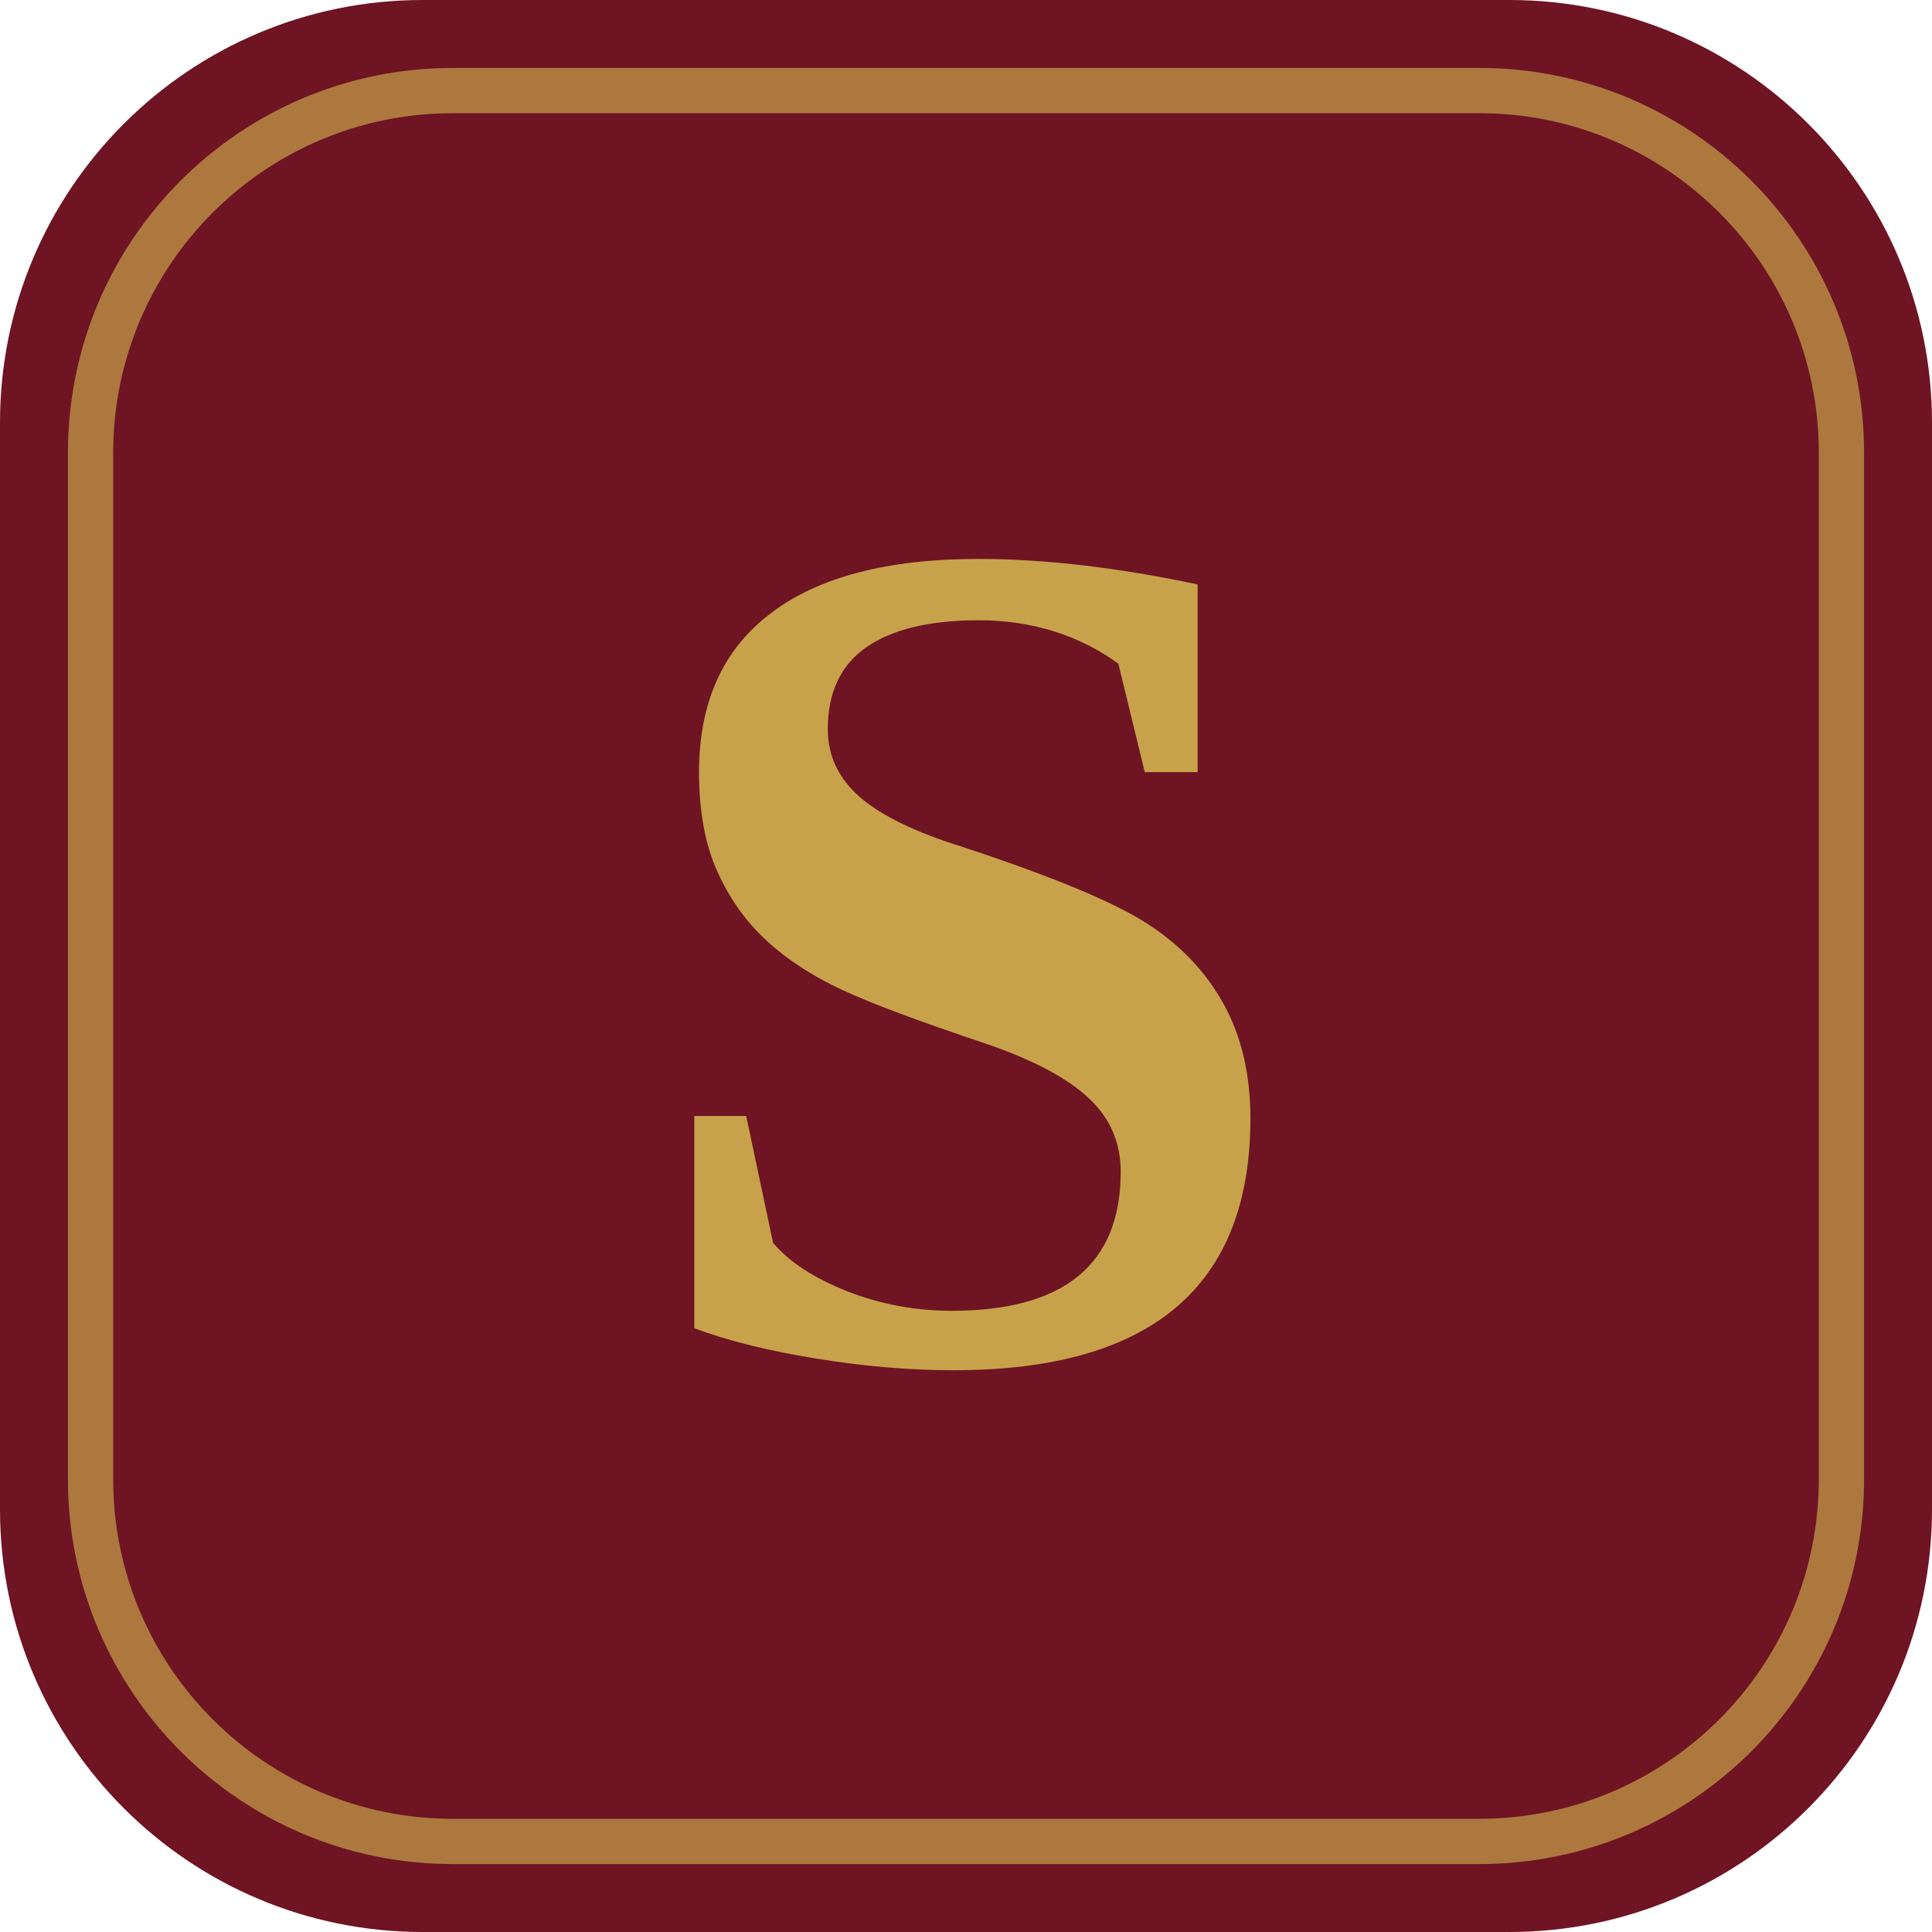
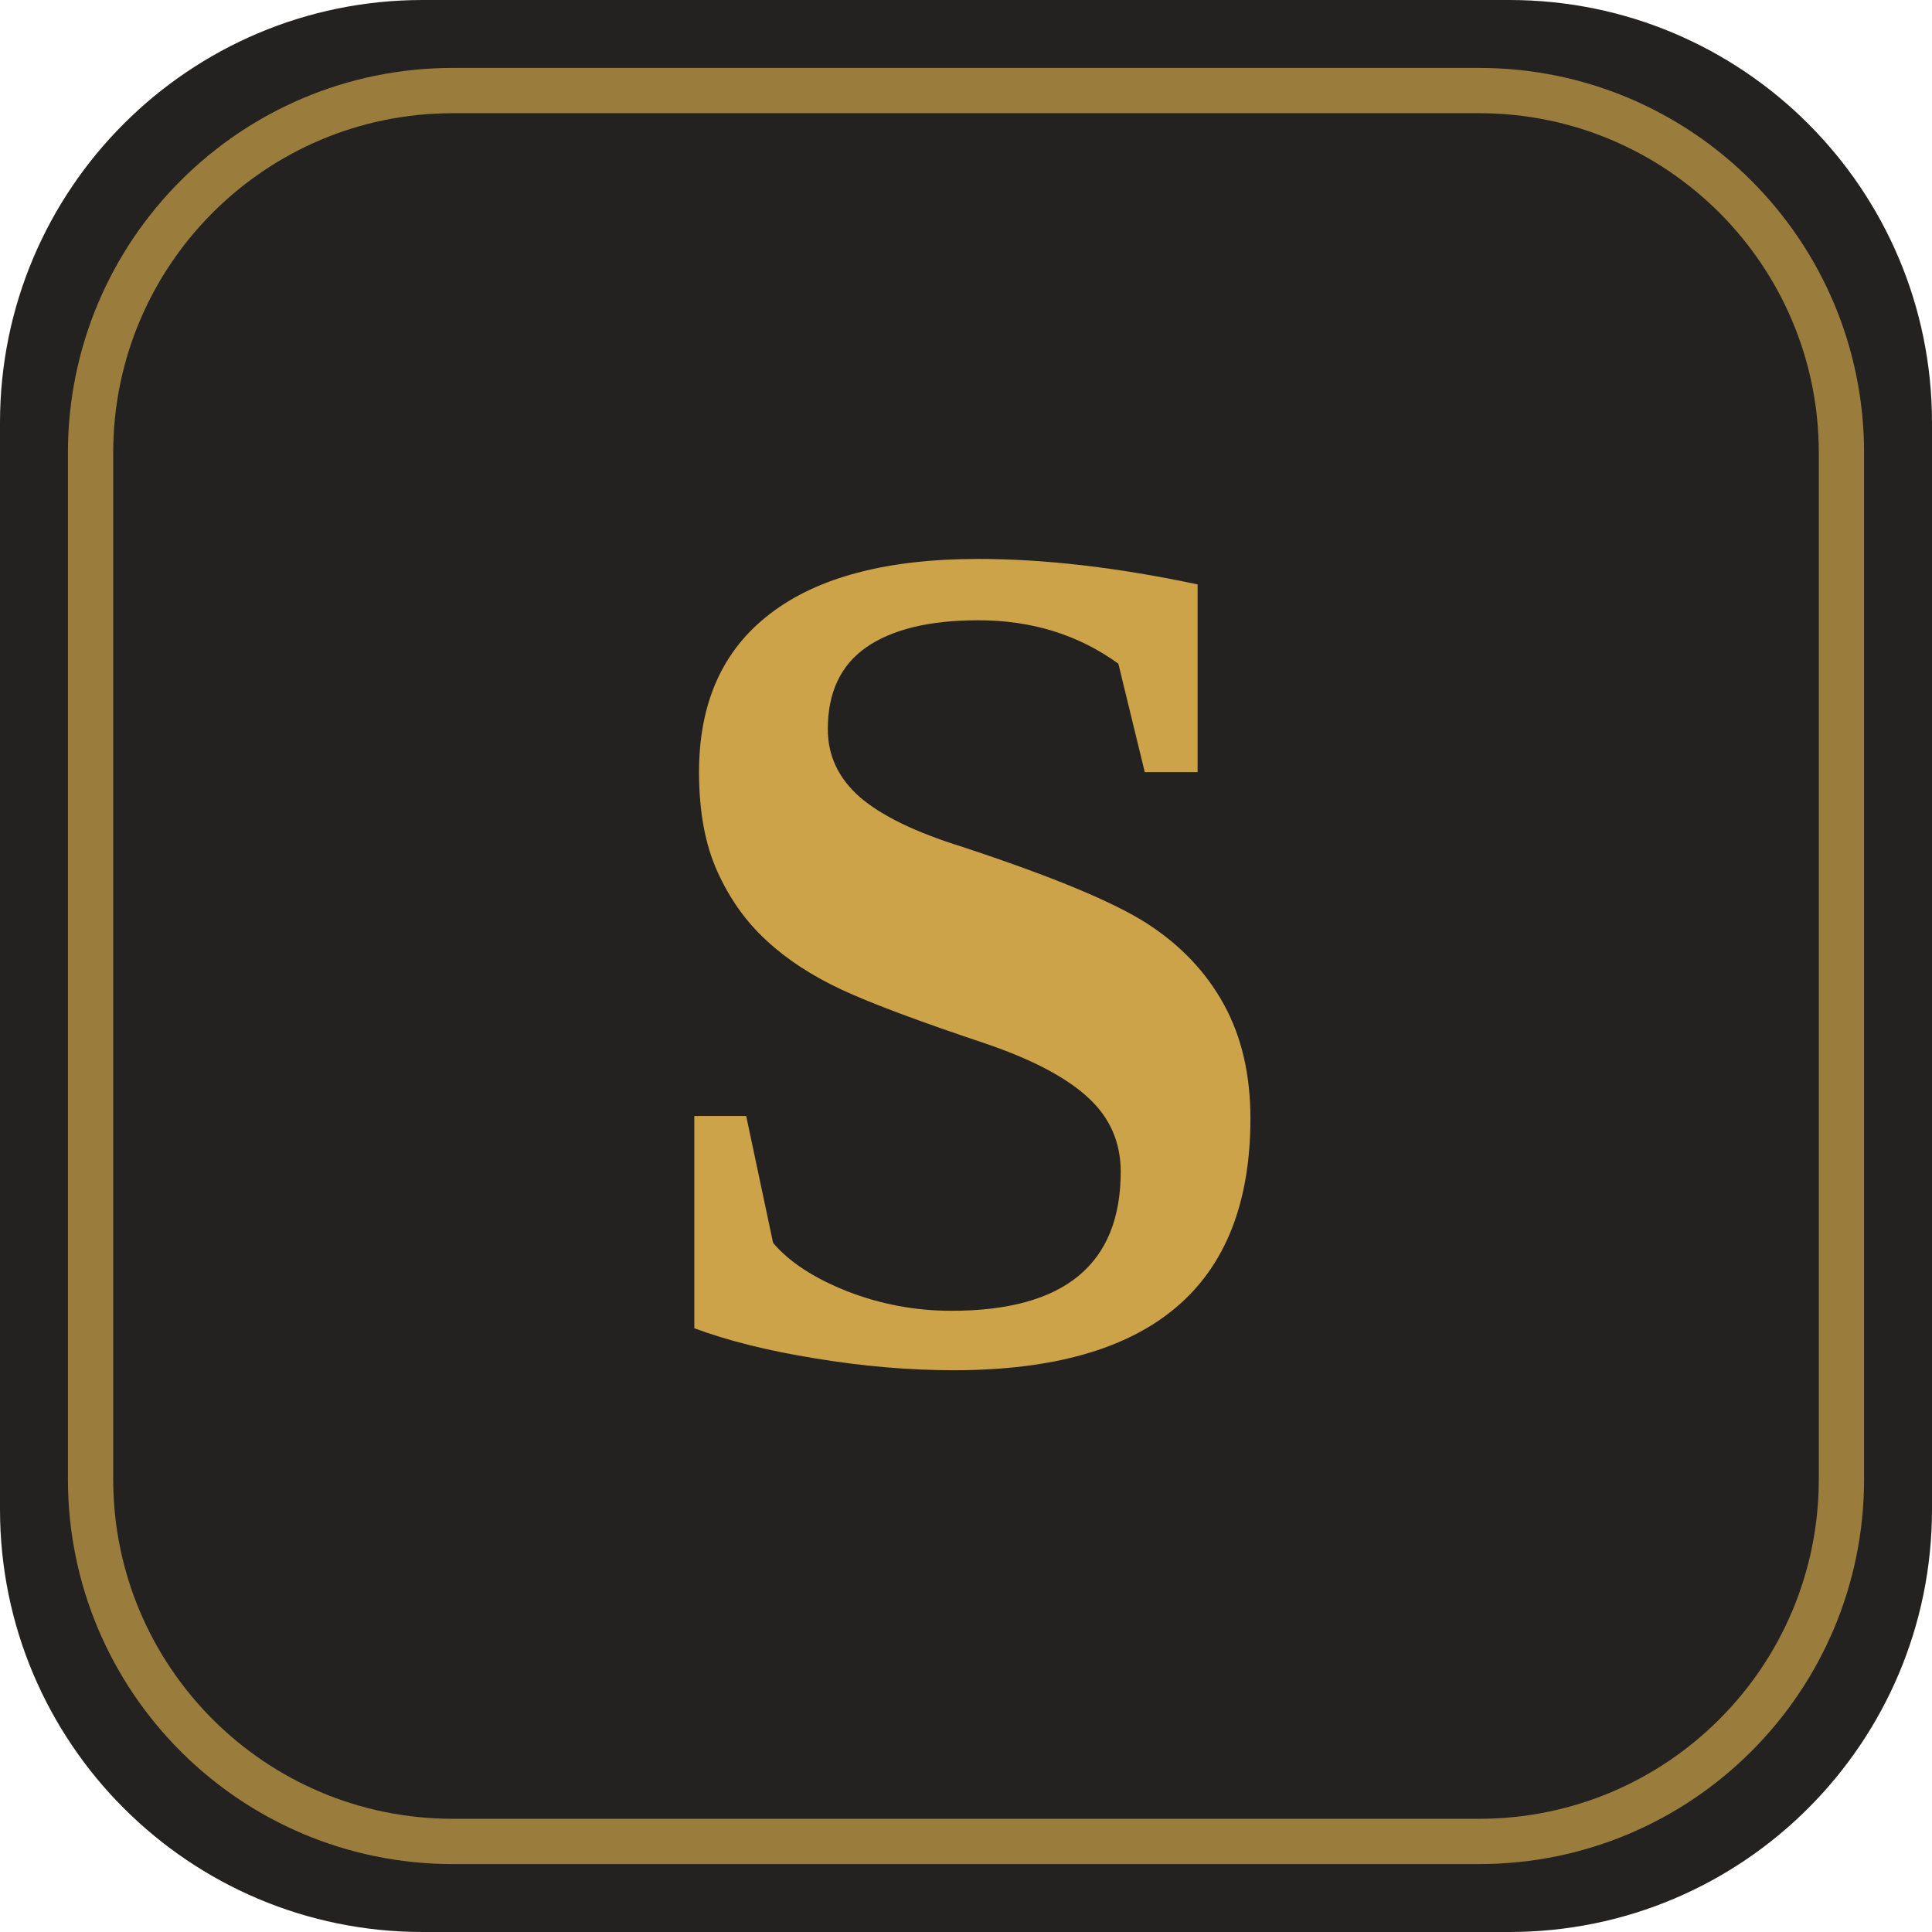
<svg xmlns="http://www.w3.org/2000/svg" viewBox="0 0 64 64" role="img" aria-label="Shobha Digital Studio">
-   <rect width="64" height="64" rx="14" fill="#6e1423" />
-   <rect x="3" y="3" width="58" height="58" rx="12" fill="none" stroke="#c8a24a" stroke-width="1.5" opacity="0.7" />
-   <text x="32" y="45" font-family="Georgia, 'Times New Roman', serif" font-size="40" font-weight="700" text-anchor="middle" fill="#c8a24a">S</text>
+   <rect width="64" height="64" rx="14" fill="#232220" />
+   <rect x="3" y="3" width="58" height="58" rx="12" fill="none" stroke="#cda349" stroke-width="1.5" opacity="0.7" />
+   <text x="32" y="45" font-family="Georgia, 'Times New Roman', serif" font-size="40" font-weight="700" text-anchor="middle" fill="#cda349">S</text>
</svg>
